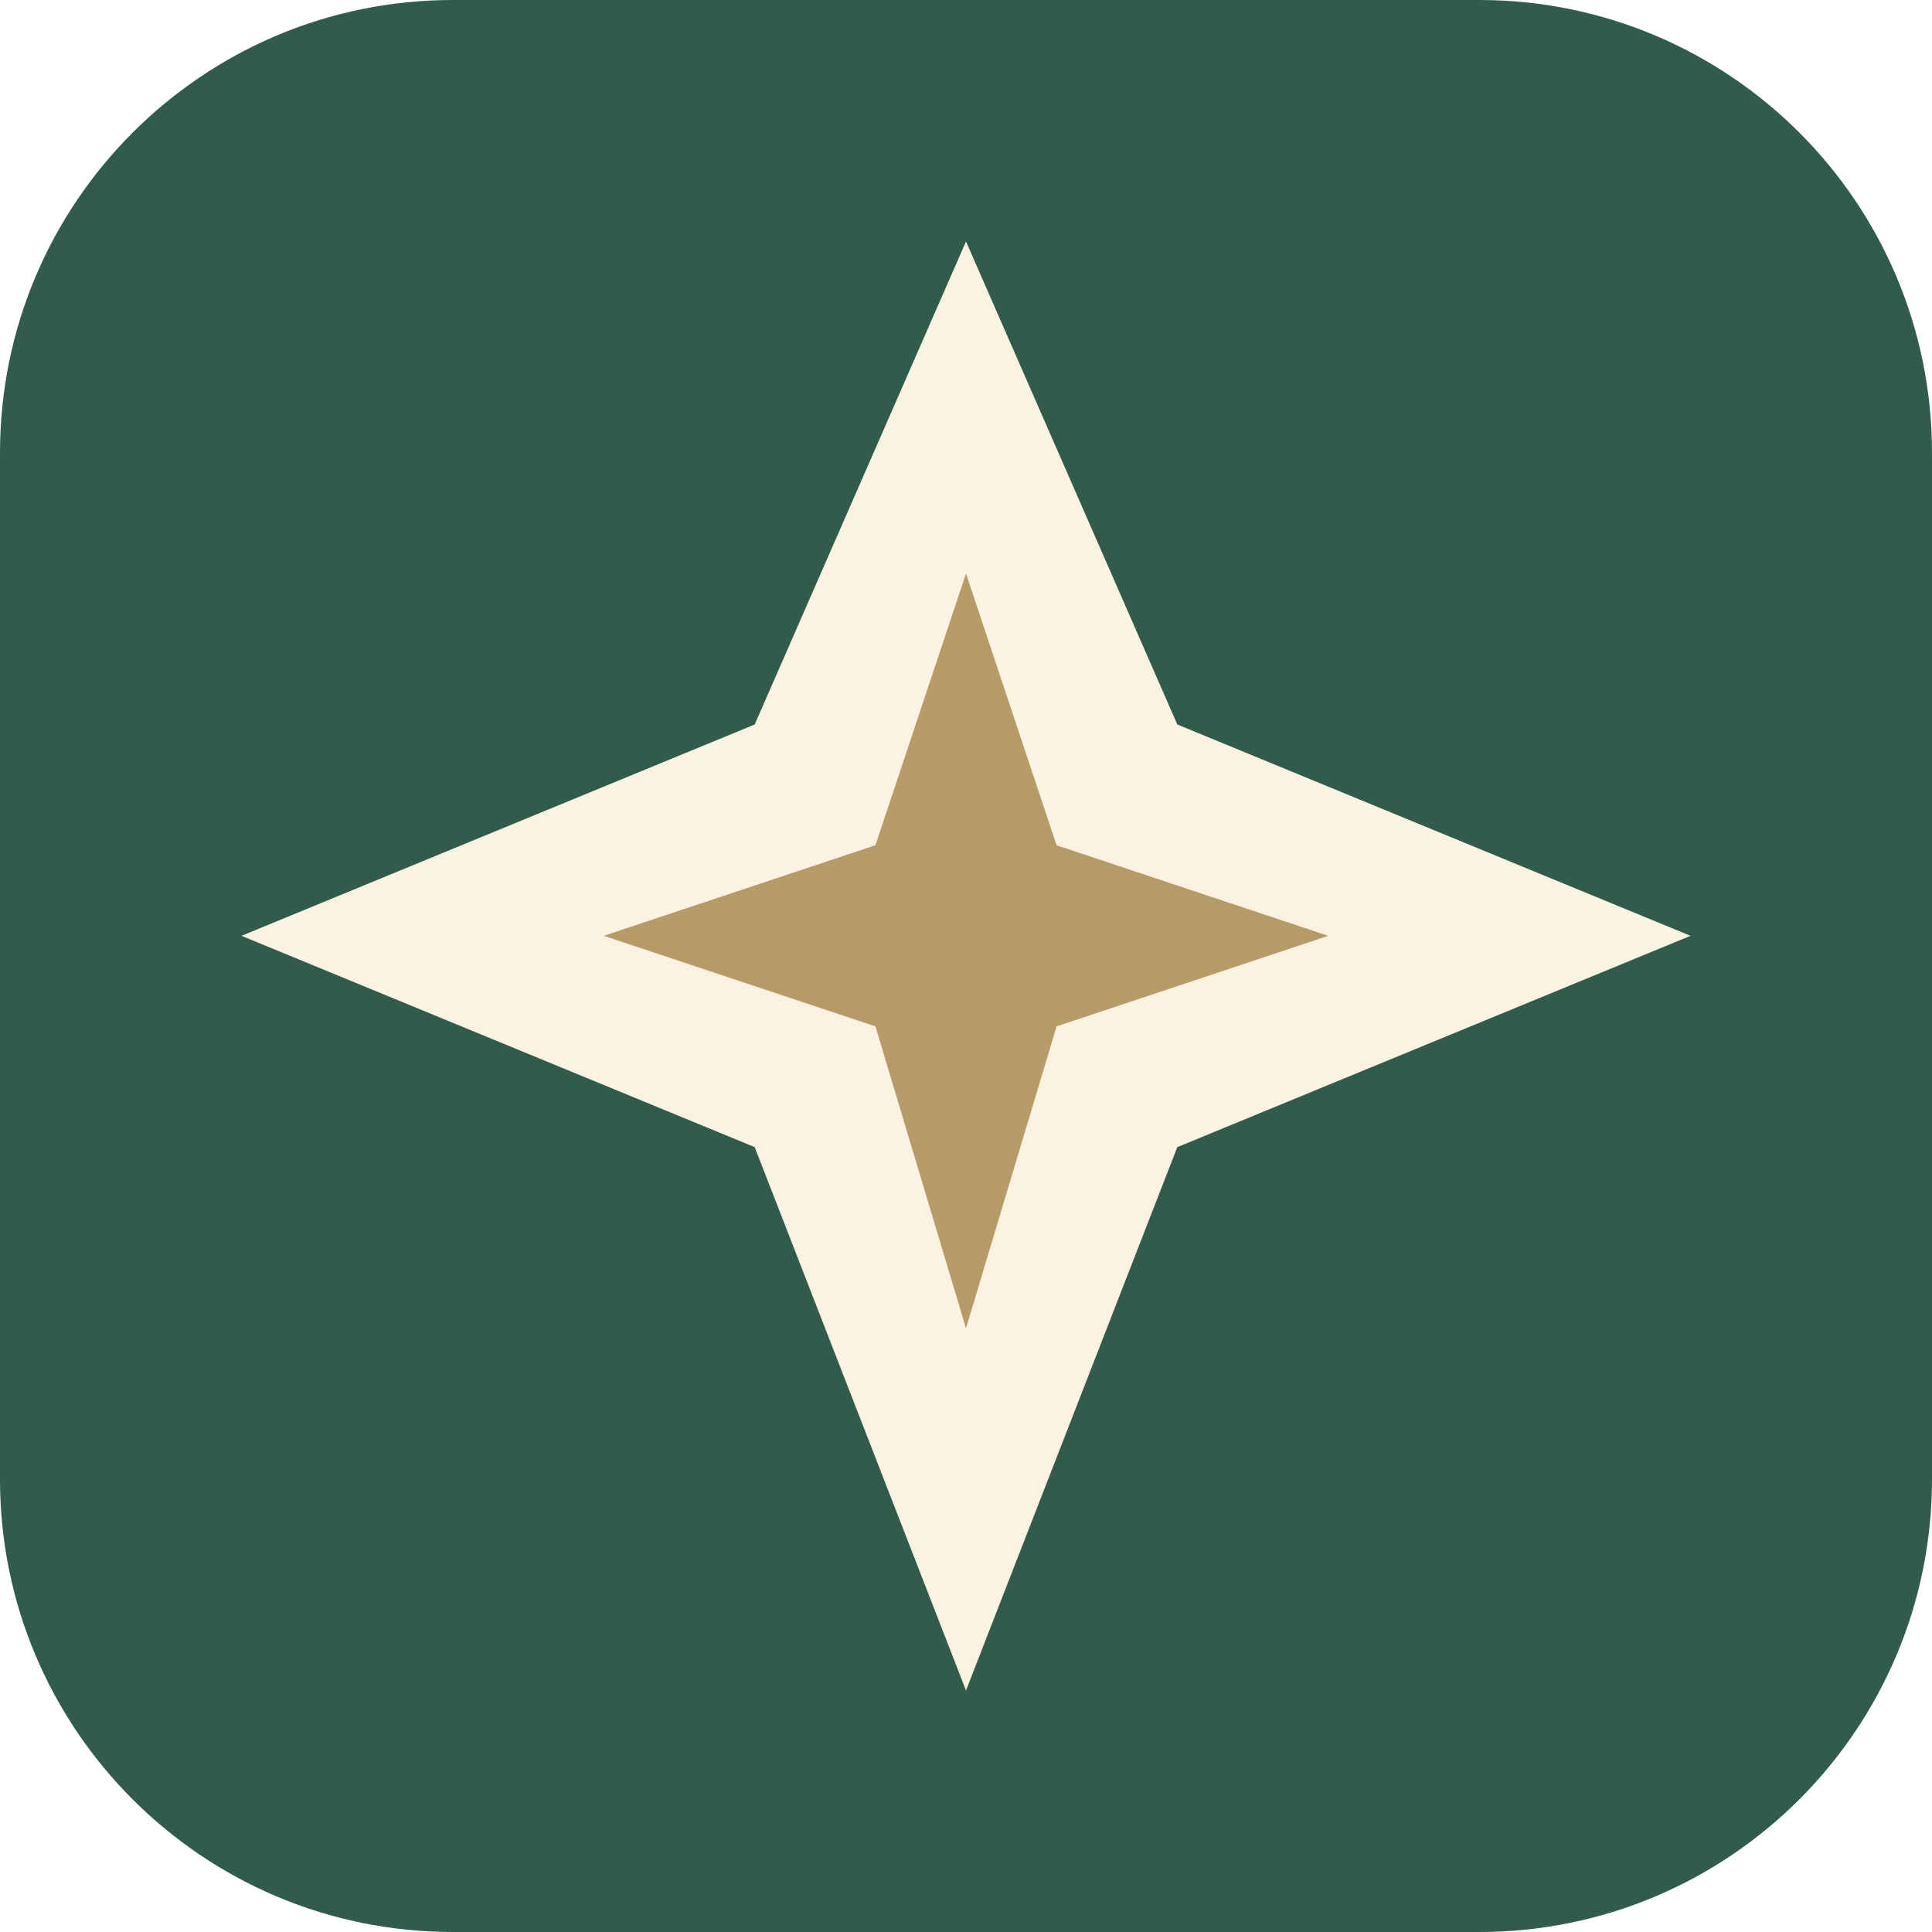
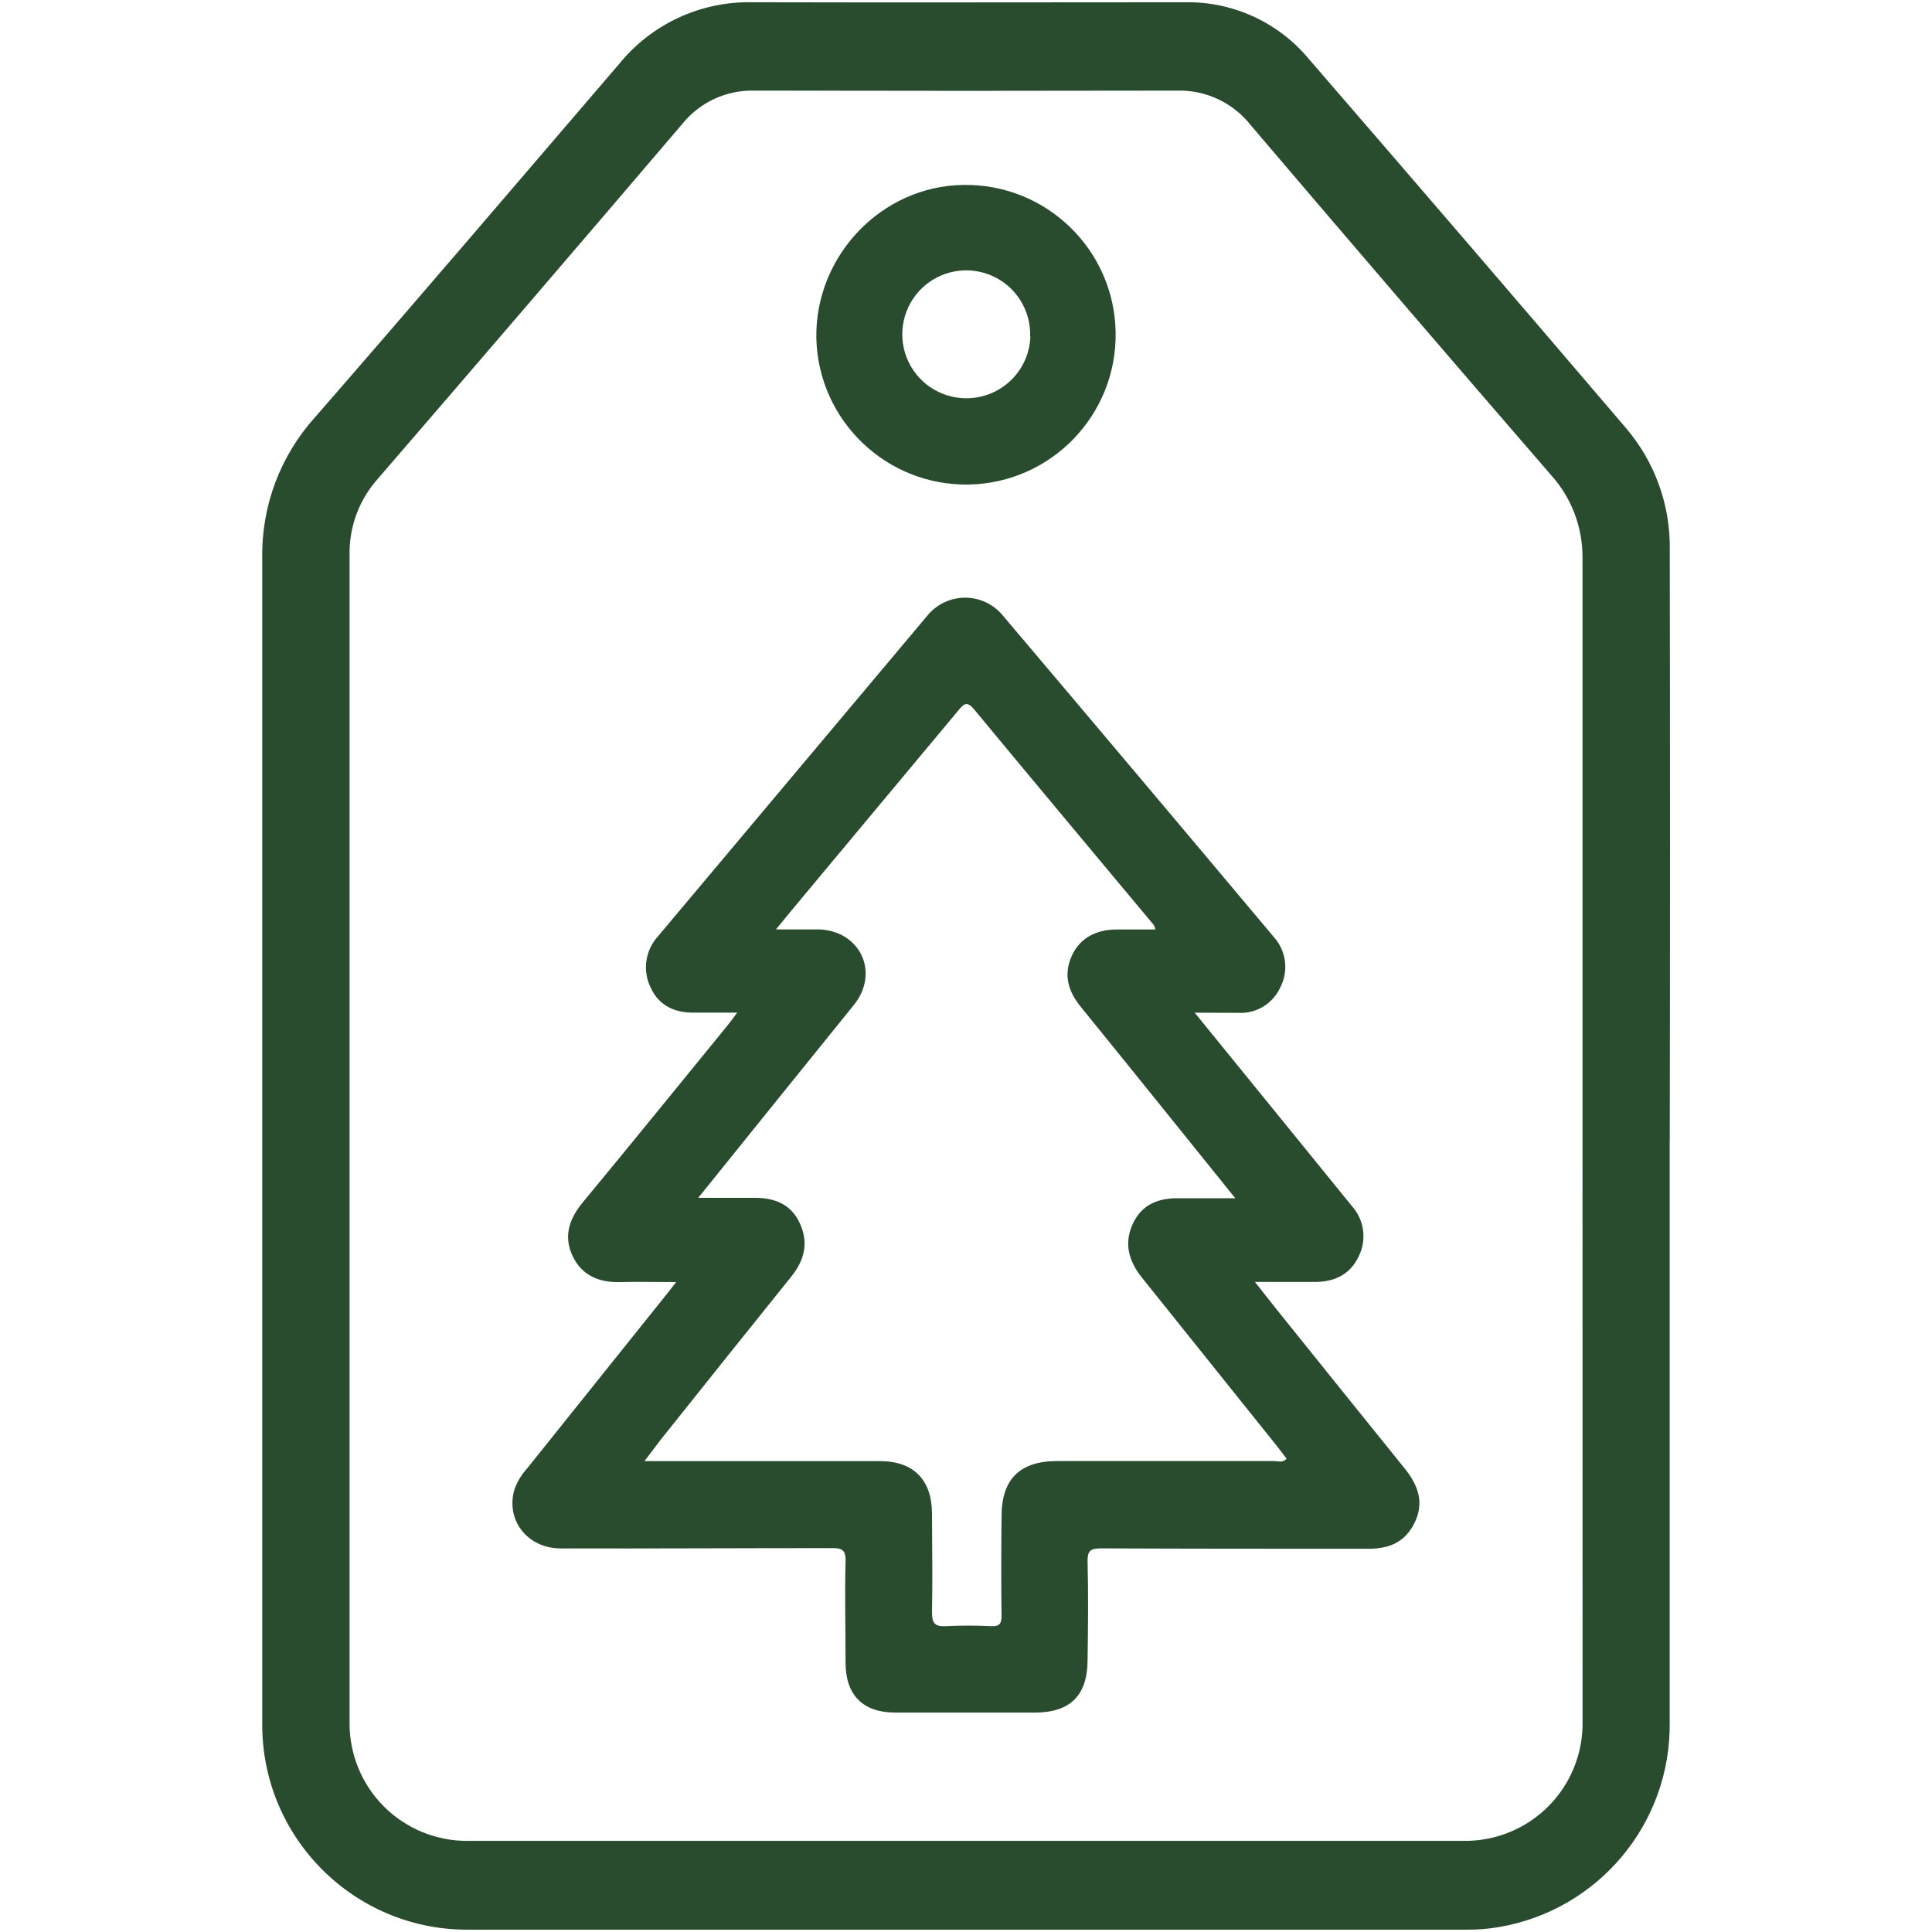
- <svg xmlns="http://www.w3.org/2000/svg" viewBox="0 0 64 64">
-   <rect width="64" height="64" rx="15" fill="#315c4c" />
-   <path d="M32 8 39 24 56 31 39 38 32 56 25 38 8 31 25 24Z" fill="#fcf2e2" />
-   <path d="M32 19 35 28 44 31 35 34 32 44 29 34 20 31 29 28Z" fill="#b69a67" />
+ <svg xmlns="http://www.w3.org/2000/svg" id="Слой_1" data-name="Слой 1" viewBox="0 0 300 300">
+   <defs>
+     <style>.cls-1{fill:#2a4c2e;}</style>
+   </defs>
+   <path class="cls-1" d="M259.27,177q0,45.21,0,90.44a31.83,31.83,0,0,1-26.62,31.81,28.14,28.14,0,0,1-4.94.39q-77.67,0-155.33,0a31.83,31.83,0,0,1-31.66-31.9q0-90.55,0-181.11A31.84,31.84,0,0,1,48.91,64.8C64.75,46.62,80.4,28.28,96.08,10A25.94,25.94,0,0,1,116.86.35c22.38.06,44.77,0,67.15,0a24.42,24.42,0,0,1,19.28,8.87Q228,37.78,252.49,66.48a28.4,28.4,0,0,1,6.79,19q.08,45.78,0,91.57Zm-13.54-.17q0-45.11,0-90.21a19,19,0,0,0-4.95-12.93q-23.37-27-46.52-54.2a14.11,14.11,0,0,0-11.56-5.42q-32.79.07-65.57,0a13.9,13.9,0,0,0-11.23,5.23Q82.27,47,58.5,74.54a17.23,17.23,0,0,0-4.22,11.62q0,90.66,0,181.33a18.22,18.22,0,0,0,18.4,18.36q77.33,0,154.65,0a18.23,18.23,0,0,0,18.41-18.56Q245.72,222,245.73,176.83Z" />
+   <path class="cls-1" d="M185.51,157.25c5.08,6.24,9.82,12.06,14.55,17.89l9.83,12.1a7,7,0,0,1,1.1,7.82c-1.31,2.83-3.76,4-6.8,4h-9.32c1.32,1.68,2.35,3,3.4,4.31q9.9,12.33,19.84,24.64c2.11,2.61,3.11,5.36,1.5,8.54s-4.24,4-7.51,3.94c-13.72,0-27.43,0-41.14-.06-1.72,0-2.12.45-2.08,2.12.13,5.05.07,10.1,0,15.15,0,5.55-2.68,8.21-8.15,8.23q-10.86,0-21.7,0c-5,0-7.69-2.68-7.73-7.65,0-5.27-.14-10.55,0-15.82.08-2.11-.91-2.07-2.39-2.07-13.94,0-27.88.08-41.82.05-5.25,0-8.66-4.49-7.17-9.27a10,10,0,0,1,2-3.24l21.9-27.34,1.17-1.51c-3.18,0-5.92-.07-8.64,0-3.31.1-6-1-7.44-4.06s-.53-5.76,1.58-8.31c7.54-9.12,15-18.31,22.47-27.47.41-.51.79-1,1.51-2-2.46,0-4.52,0-6.58,0-3,.07-5.52-1-6.84-3.85a7.15,7.15,0,0,1,1.12-8q21-25,42-50a7.57,7.57,0,0,1,11.39,0q21.17,25,42.24,50.11a6.93,6.93,0,0,1,1,7.83,6.76,6.76,0,0,1-6.59,3.94ZM108.42,186h8.8c3.1,0,5.64,1,7,4s.69,5.68-1.32,8.19q-10.2,12.68-20.34,25.41c-.77,1-1.5,2-2.49,3.28h3.78c10.93,0,21.85,0,32.78,0,5.22,0,8.07,2.9,8.09,8.14s.1,10.26,0,15.38c0,1.76.55,2.19,2.19,2.11,2.33-.12,4.67-.11,7,0,1.34.06,1.62-.44,1.61-1.67-.07-5.13-.05-10.25,0-15.37,0-5.78,2.83-8.59,8.62-8.6q16.85,0,33.69,0c.61,0,1.33.32,1.95-.36-.46-.6-.89-1.2-1.35-1.78q-10.53-13.16-21.06-26.28c-2.06-2.55-2.9-5.31-1.48-8.39s4-4.05,7.23-4c2.76,0,5.51,0,8.7,0-.51-.64-.73-.91-.95-1.17-7.66-9.5-15.29-19-23-28.49-2-2.44-2.77-5-1.46-7.94s4-4.17,7.16-4.13c1.92,0,3.83,0,5.85,0-.15-.43-.16-.59-.25-.68-9.31-11.17-18.66-22.31-27.92-33.51-1.17-1.41-1.67-.75-2.47.21q-11.94,14.34-23.89,28.64c-1.38,1.64-2.73,3.3-4.4,5.33h6.09a8.59,8.59,0,0,1,4.14.88c4,2.14,4.94,7,1.9,10.81C124.68,165.84,116.73,175.67,108.42,186Z" />
+   <path class="cls-1" d="M150.39,75.24a23.28,23.28,0,0,1-23.63-22.7c-.23-12.82,10.14-23.66,22.8-23.82a23.26,23.26,0,1,1,.83,46.52Zm9.57-23a9.93,9.93,0,1,0-10,9.6A9.94,9.94,0,0,0,160,52.26Z" />
</svg>
